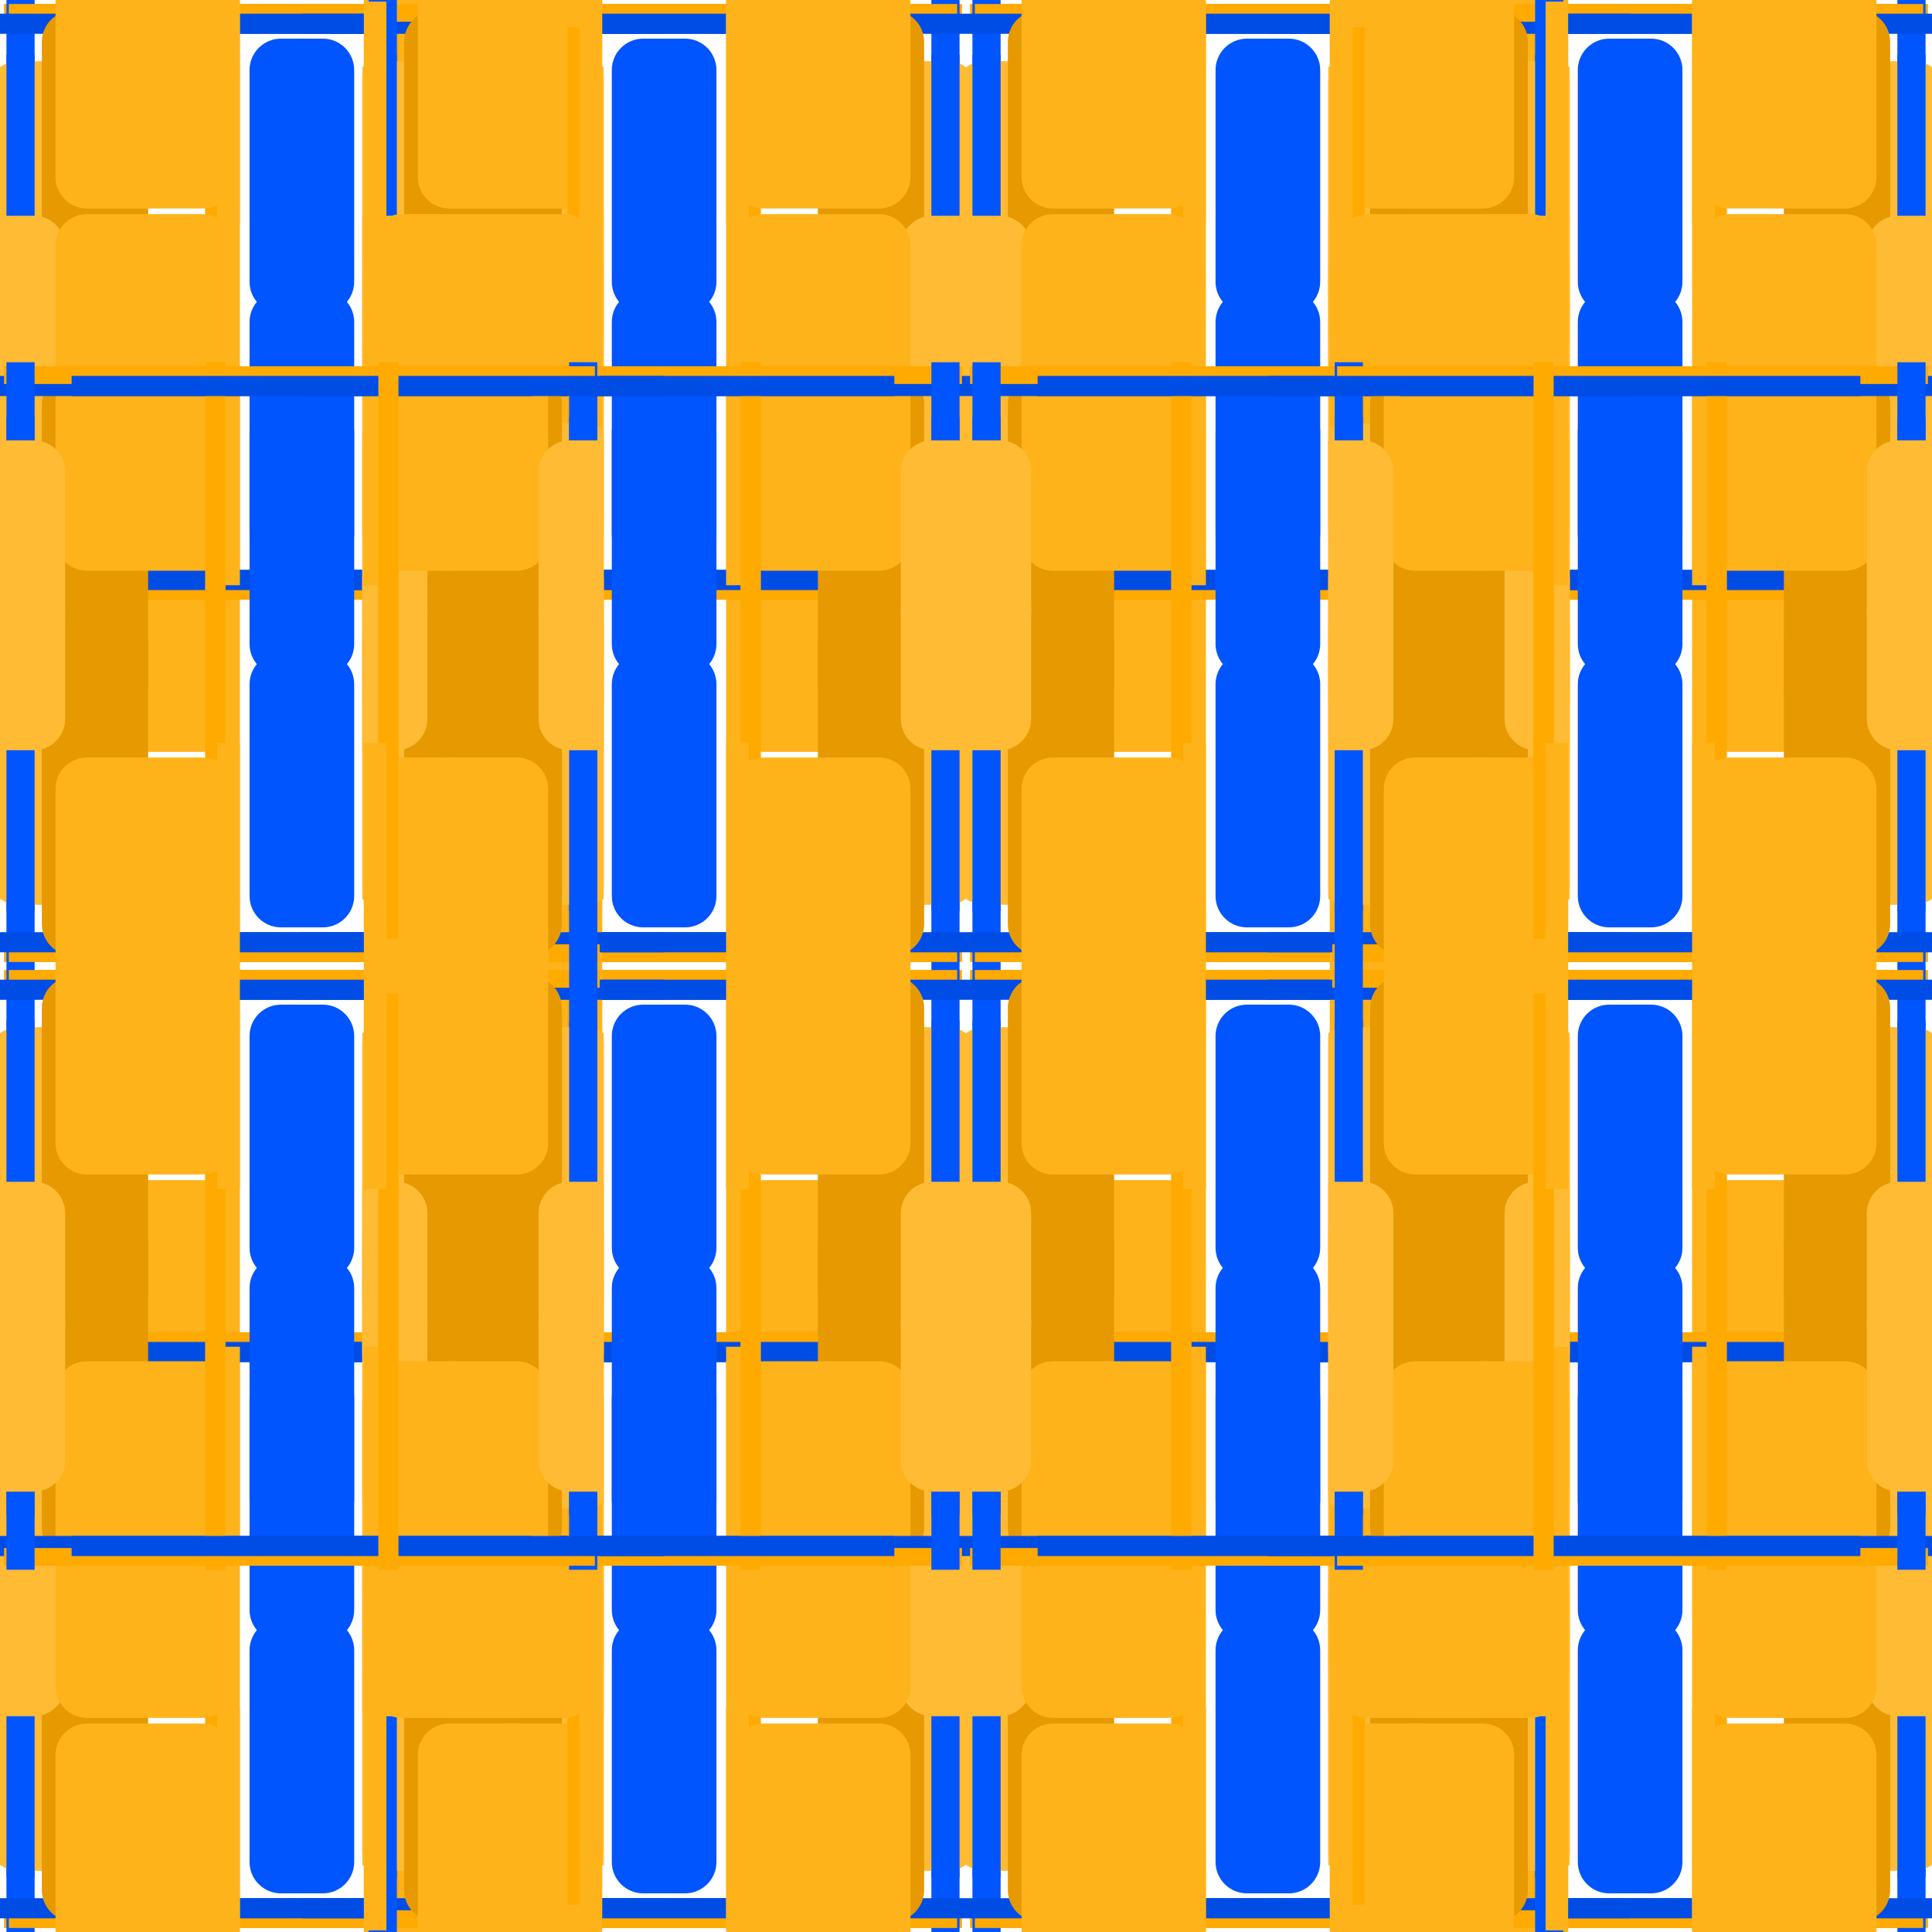
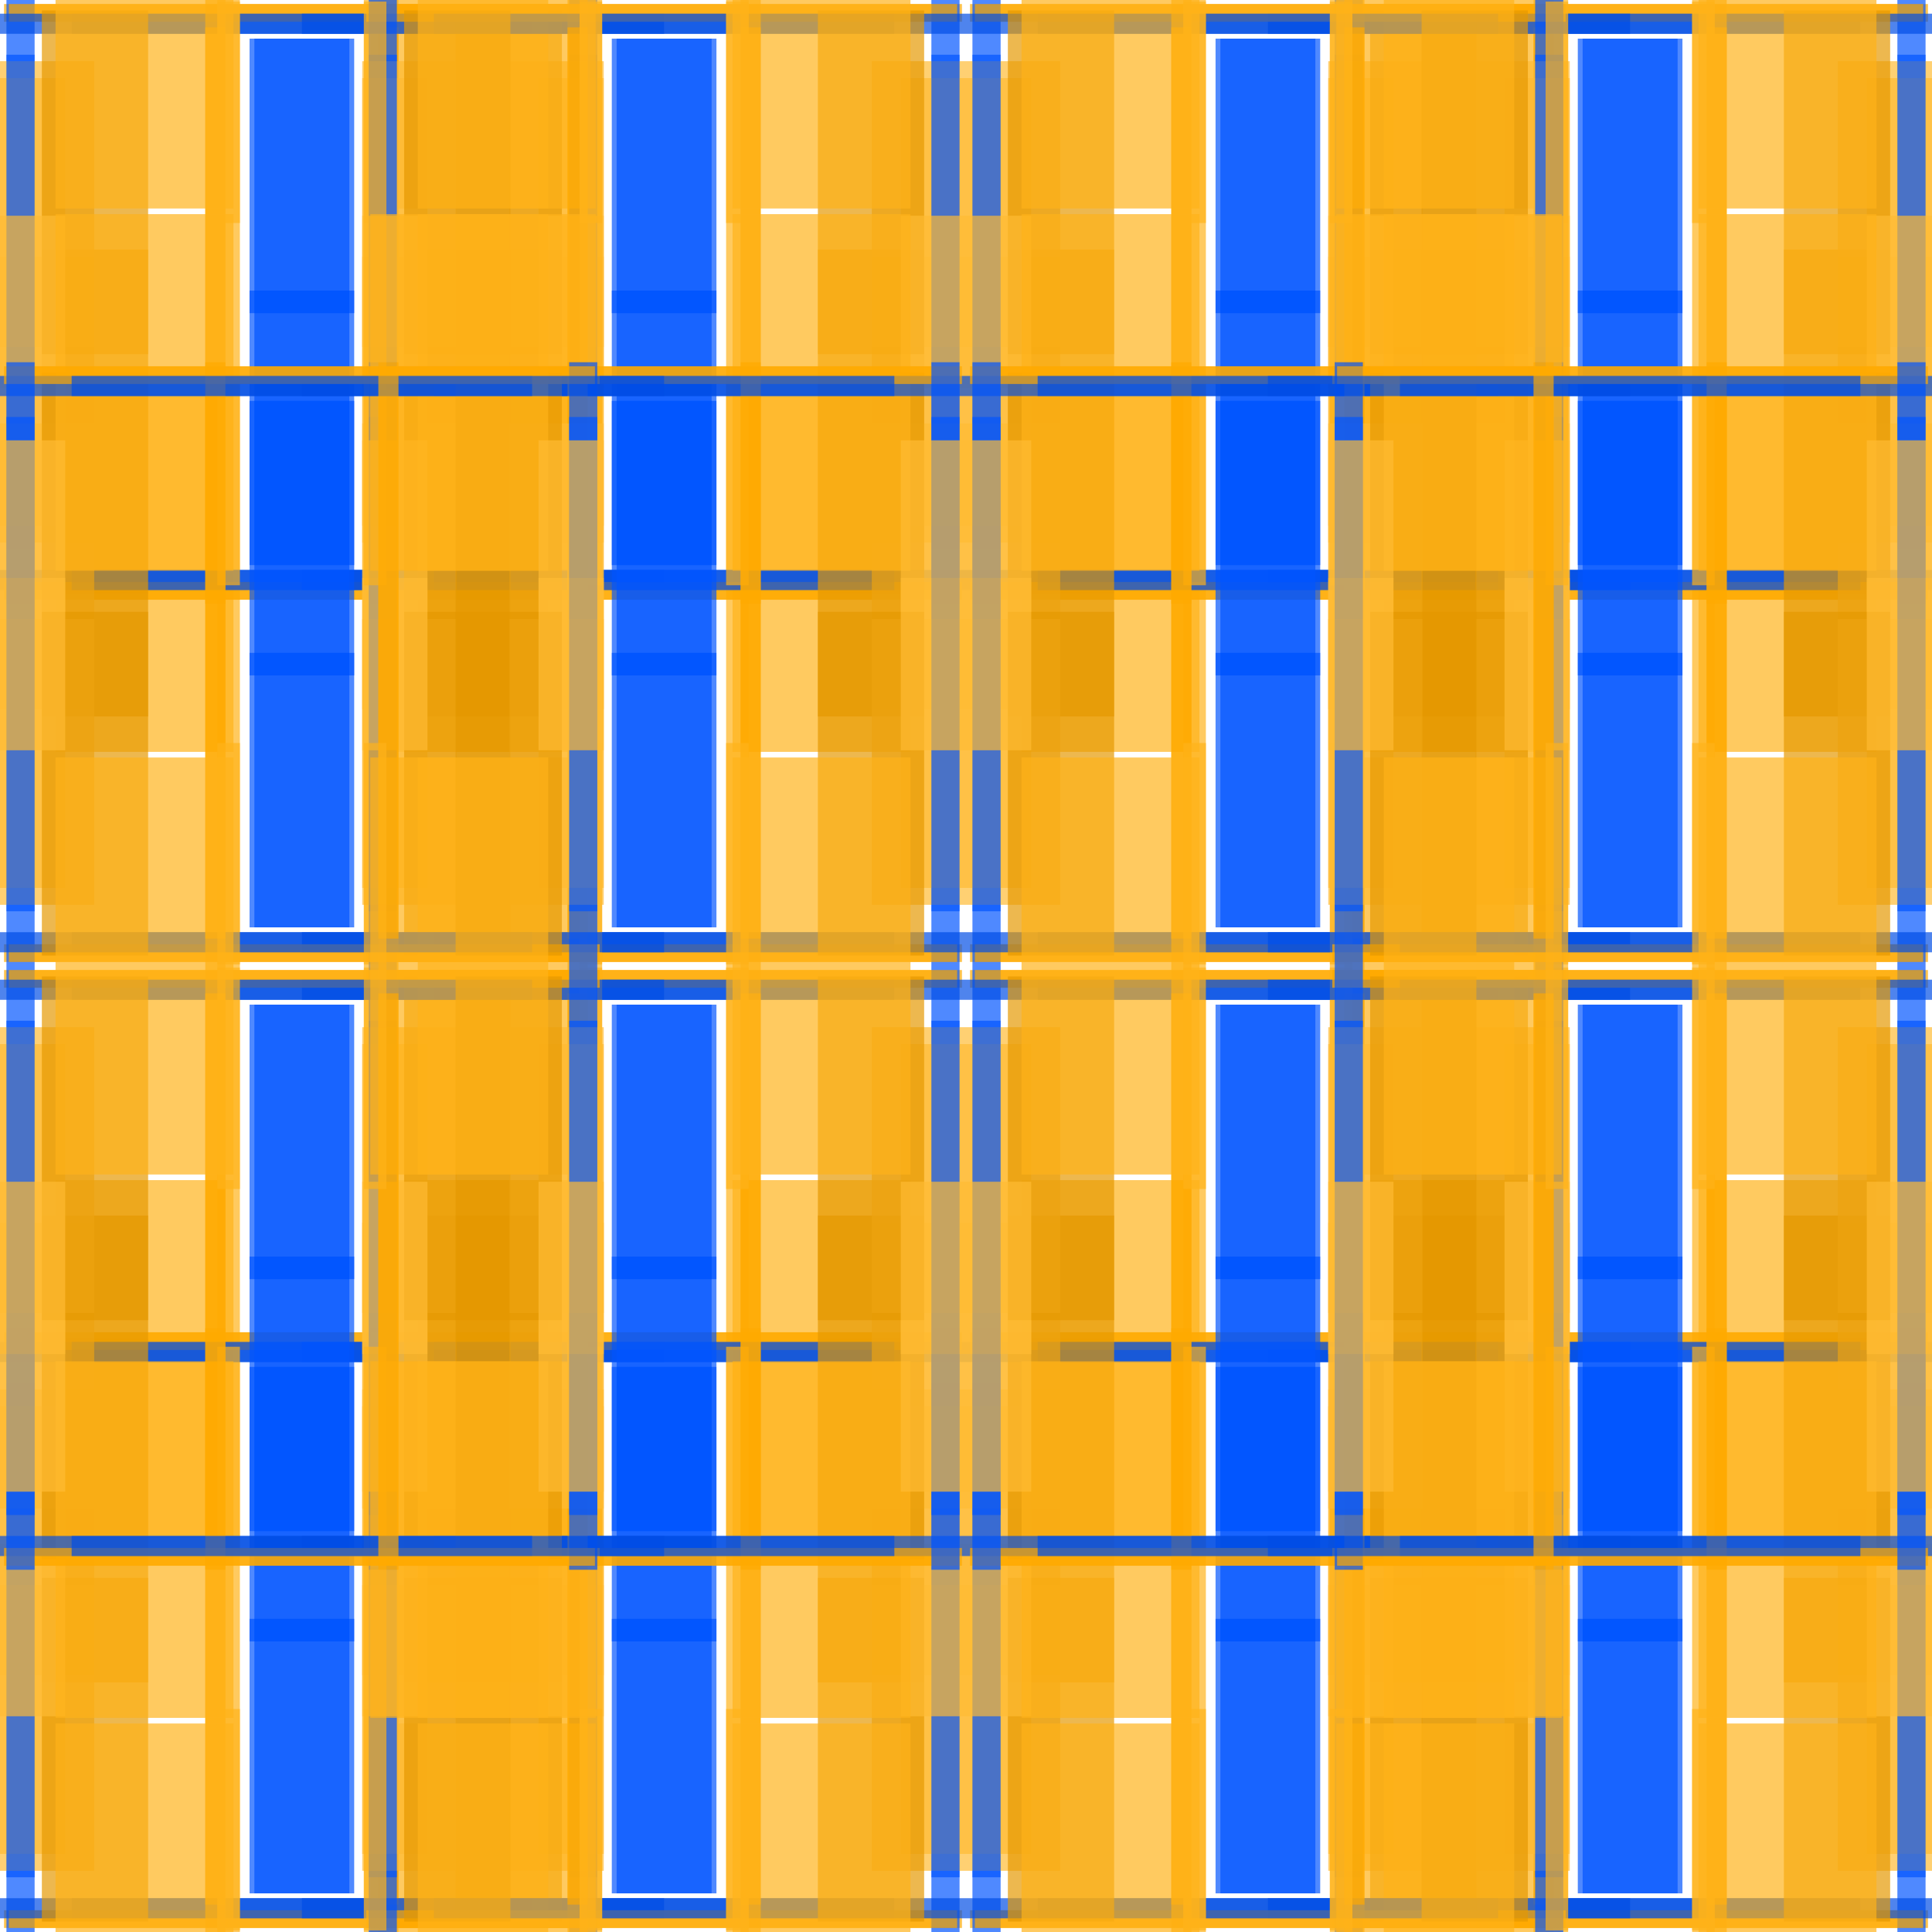
<svg xmlns="http://www.w3.org/2000/svg" xmlns:xlink="http://www.w3.org/1999/xlink" width="100%" height="100%" viewBox="0 0 2400 2400" style="stroke-width:0;background-color:#121212">
  <symbol id="quad3">
    <symbol id="quad2">
      <symbol id="quad1">
        <symbol id="quad0">
-           <rect x="5" y="5" width="734" height="22" rx="0" transform-origin="0 0" style="fill:hsl(40,100%,50%);fill-opacity:1" transform="rotate(0)translate(0 0)skewX(0)skewY(0)scale(1 1)" />
-           <rect x="-16" y="319" width="133" height="355" rx="39" transform-origin="0 0" style="fill:hsl(40,100%,60%);fill-opacity:1" transform="rotate(0)translate(0 0)skewX(0)skewY(0)scale(1 1)" />
-           <rect x="89" y="17" width="736" height="25" rx="0" transform-origin="0 0" style="fill:hsl(220,100%,45%);fill-opacity:1" transform="rotate(0)translate(0 0)skewX(0)skewY(0)scale(1 1)" />
-           <rect x="52" y="310" width="132" height="427" rx="39" transform-origin="0 0" style="fill:hsl(40,100%,45%);fill-opacity:1" transform="rotate(0)translate(0 0)skewX(0)skewY(0)scale(1 1)" />
-           <rect x="470" y="-15" width="25" height="731" rx="0" transform-origin="0 0" style="fill:hsl(40,100%,50%);fill-opacity:1" transform="rotate(0)translate(0 0)skewX(0)skewY(0)scale(1 1)" />
-           <rect x="69" y="491" width="221" height="443" rx="39" transform-origin="0 0" style="fill:hsl(40,100%,55%);fill-opacity:1" transform="rotate(0)translate(0 0)skewX(0)skewY(0)scale(1 1)" />
-           <rect x="452" y="473" width="28" height="725" rx="0" transform-origin="0 0" style="fill:hsl(40,100%,55%);fill-opacity:1" transform="rotate(0)translate(0 0)skewX(0)skewY(0)scale(1 1)" />
-           <rect x="310" y="48" width="124" height="341" rx="39" transform-origin="0 0" style="fill:hsl(220,100%,50%);fill-opacity:1" transform="rotate(0)translate(0 0)skewX(0)skewY(0)scale(1 1)" />
-           <rect x="8" y="-48" width="35" height="730" rx="0" transform-origin="0 0" style="fill:hsl(220,100%,50%);fill-opacity:1" transform="rotate(0)translate(0 0)skewX(0)skewY(0)scale(1 1)" />
-           <rect x="-82" y="97" width="163" height="385" rx="39" transform-origin="0 0" style="fill:hsl(40,100%,60%);fill-opacity:1" transform="rotate(0)translate(0 0)skewX(0)skewY(0)scale(1 1)" />
+           <rect x="5" y="5" width="734" height="22" rx="0" transform-origin="0 0" style="fill:hsl(40,100%,50%);fill-opacity:0.688" transform="rotate(0)translate(0 0)skewX(0)skewY(0)scale(1 1)" />
+           <rect x="-16" y="319" width="133" height="355" rx="0" transform-origin="0 0" style="fill:hsl(40,100%,60%);fill-opacity:0.688" transform="rotate(0)translate(0 0)skewX(0)skewY(0)scale(1 1)" />
+           <rect x="89" y="17" width="736" height="25" rx="0" transform-origin="0 0" style="fill:hsl(220,100%,45%);fill-opacity:0.688" transform="rotate(0)translate(0 0)skewX(0)skewY(0)scale(1 1)" />
+           <rect x="52" y="310" width="132" height="427" rx="0" transform-origin="0 0" style="fill:hsl(40,100%,45%);fill-opacity:0.688" transform="rotate(0)translate(0 0)skewX(0)skewY(0)scale(1 1)" />
+           <rect x="470" y="-15" width="25" height="731" rx="0" transform-origin="0 0" style="fill:hsl(40,100%,50%);fill-opacity:0.688" transform="rotate(0)translate(0 0)skewX(0)skewY(0)scale(1 1)" />
+           <rect x="69" y="491" width="221" height="443" rx="0" transform-origin="0 0" style="fill:hsl(40,100%,55%);fill-opacity:0.688" transform="rotate(0)translate(0 0)skewX(0)skewY(0)scale(1 1)" />
+           <rect x="452" y="473" width="28" height="725" rx="0" transform-origin="0 0" style="fill:hsl(40,100%,55%);fill-opacity:0.688" transform="rotate(0)translate(0 0)skewX(0)skewY(0)scale(1 1)" />
+           <rect x="310" y="48" width="124" height="341" rx="0" transform-origin="0 0" style="fill:hsl(220,100%,50%);fill-opacity:0.688" transform="rotate(0)translate(0 0)skewX(0)skewY(0)scale(1 1)" />
+           <rect x="8" y="-48" width="35" height="730" rx="0" transform-origin="0 0" style="fill:hsl(220,100%,50%);fill-opacity:0.688" transform="rotate(0)translate(0 0)skewX(0)skewY(0)scale(1 1)" />
+           <rect x="-82" y="97" width="163" height="385" rx="0" transform-origin="0 0" style="fill:hsl(40,100%,60%);fill-opacity:0.688" transform="rotate(0)translate(0 0)skewX(0)skewY(0)scale(1 1)" />
        </symbol>
        <g>
          <use xlink:href="#quad0" />
        </g>
        <g transform="scale(-1 1) translate(-750 0)">
          <use xlink:href="#quad0" />
        </g>
        <g transform="scale(-1 -1) translate(-750 -750)">
          <use xlink:href="#quad0" />
        </g>
        <g transform="scale(1 -1) translate(0 -750)">
          <use xlink:href="#quad0" />
        </g>
      </symbol>
      <g>
        <use xlink:href="#quad1" />
      </g>
      <g transform="scale(-1 1) translate(-1200 0)">
        <use xlink:href="#quad1" />
      </g>
      <g transform="scale(-1 -1) translate(-1200 -1200)">
        <use xlink:href="#quad1" />
      </g>
      <g transform="scale(1 -1) translate(0 -1200)">
        <use xlink:href="#quad1" />
      </g>
    </symbol>
    <g>
      <use xlink:href="#quad2" />
    </g>
    <g transform="scale(-1 1) translate(-2400 0)">
      <use xlink:href="#quad2" />
    </g>
    <g transform="scale(-1 -1) translate(-2400 -2400)">
      <use xlink:href="#quad2" />
    </g>
    <g transform="scale(1 -1) translate(0 -2400)">
      <use xlink:href="#quad2" />
    </g>
  </symbol>
  <g transform="scale(1 1)">
    <use xlink:href="#quad3" />
  </g>
</svg>
